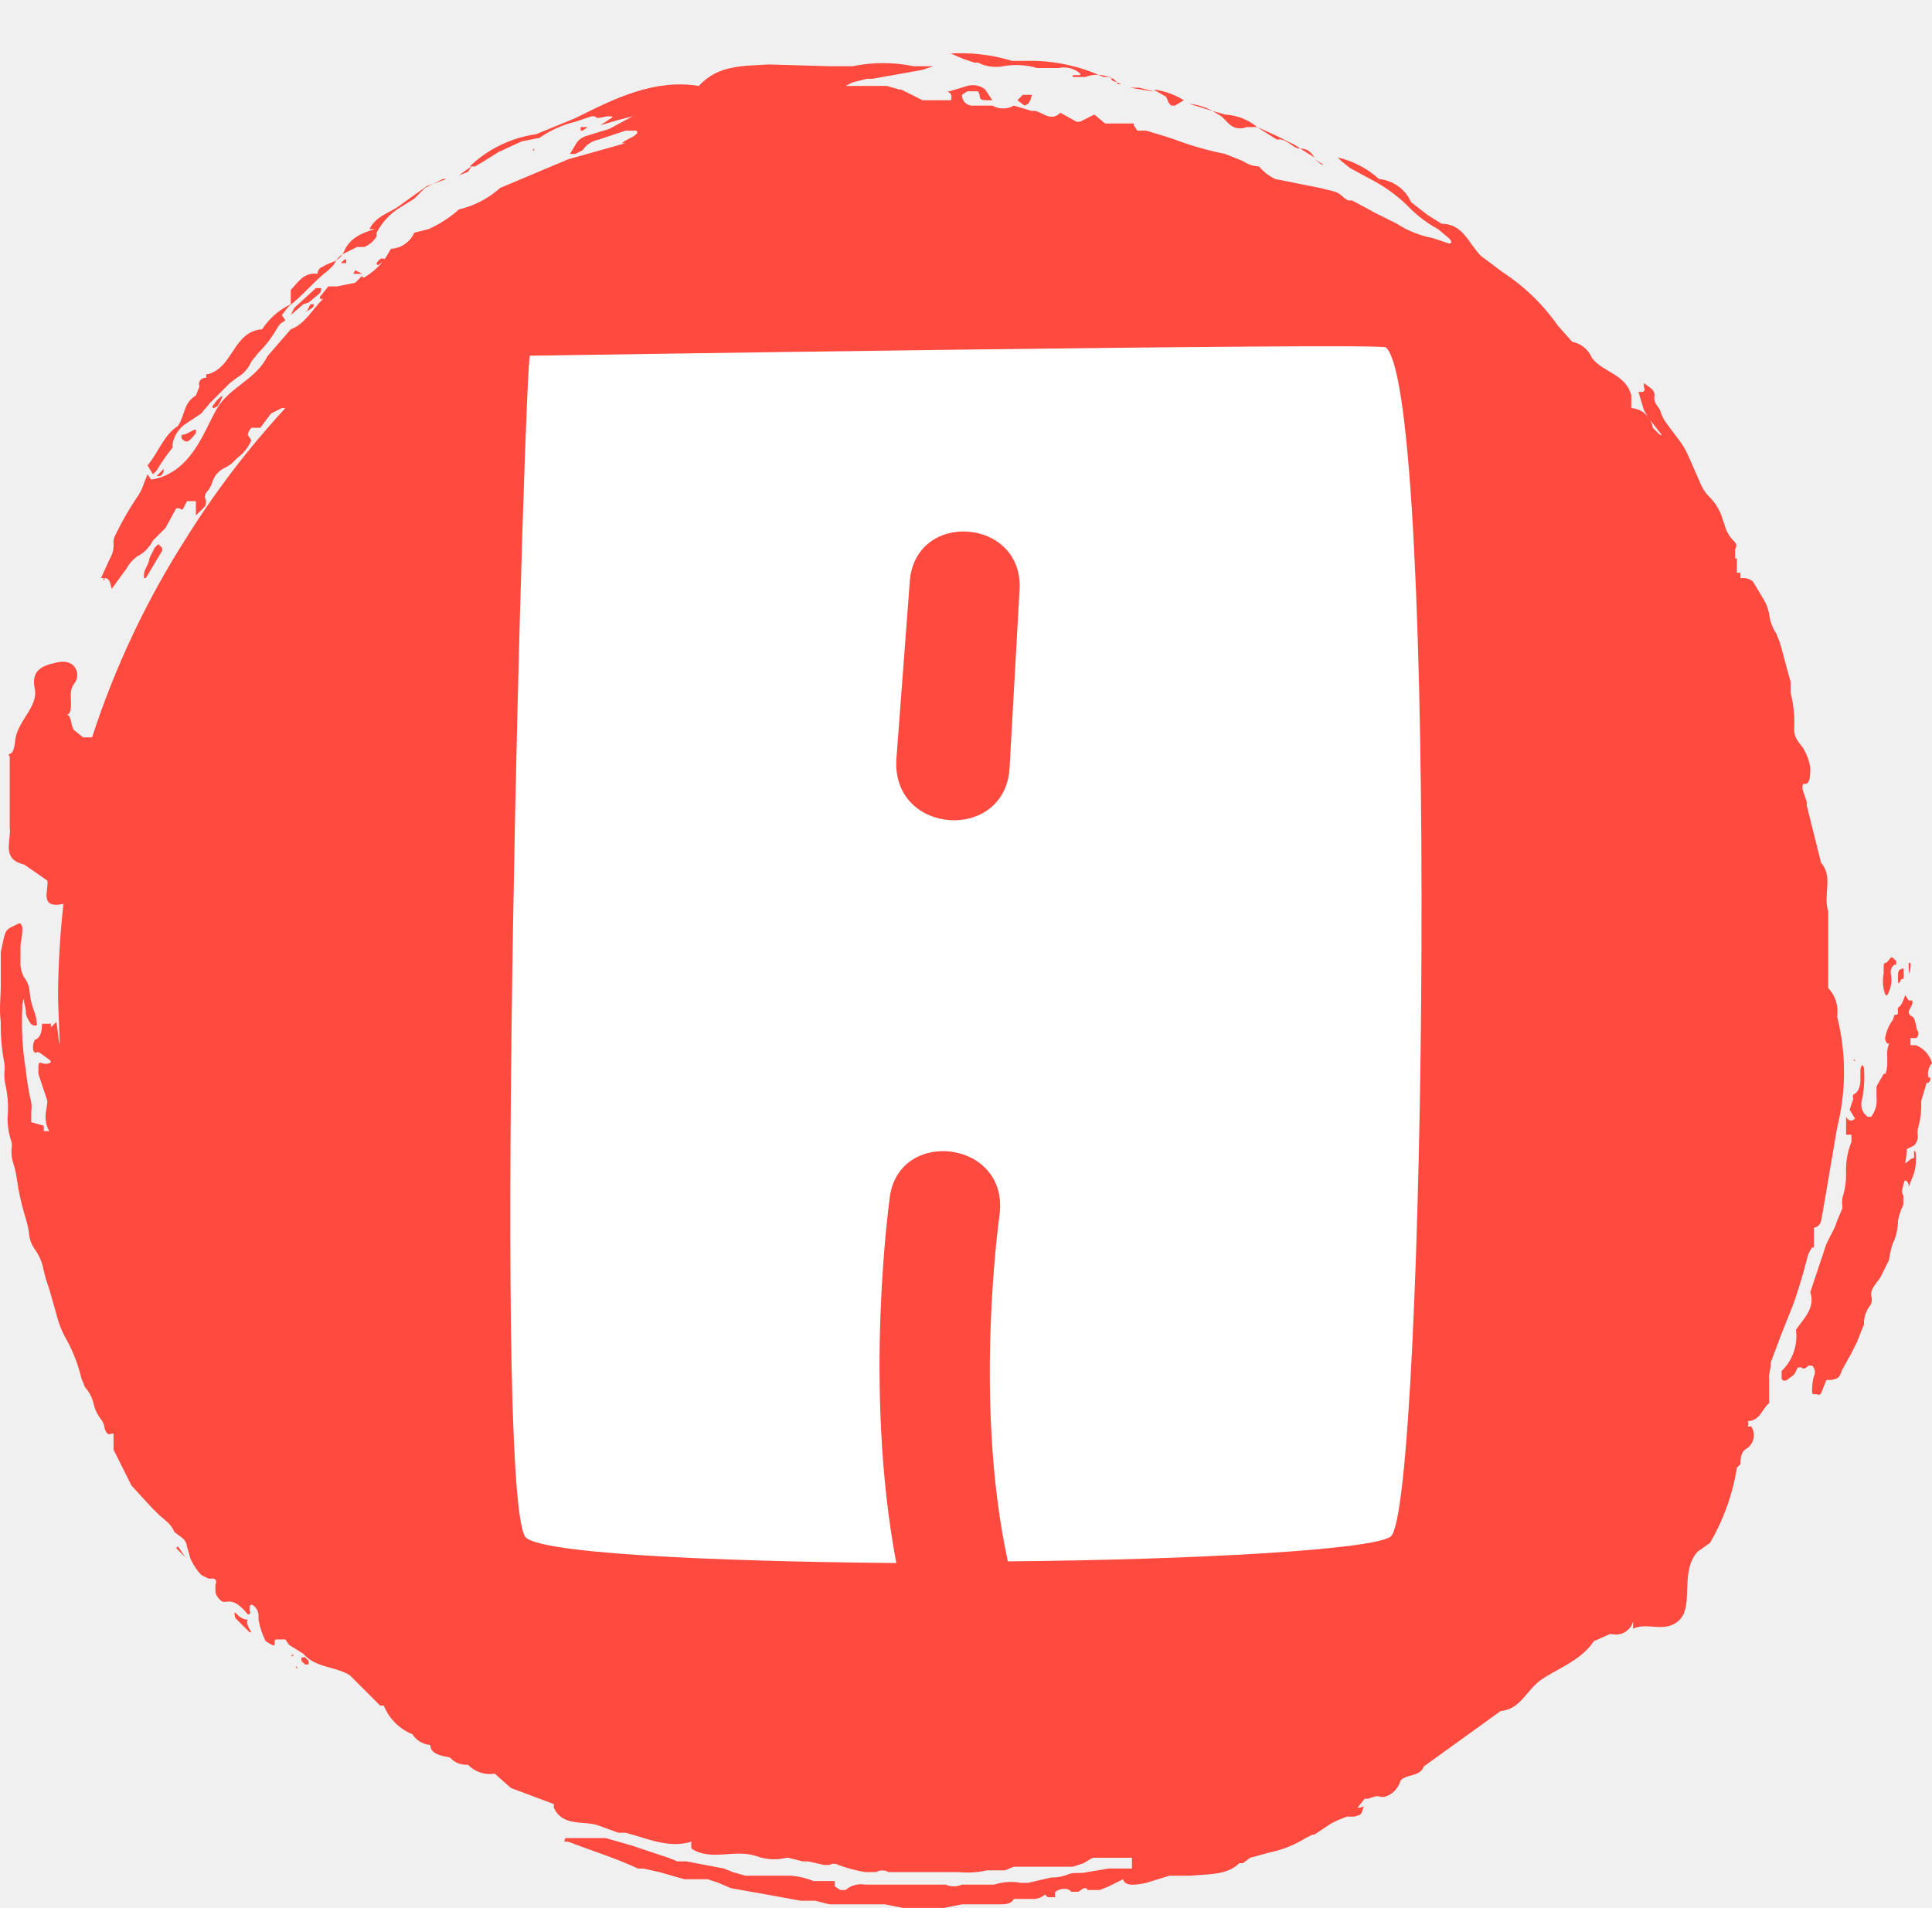
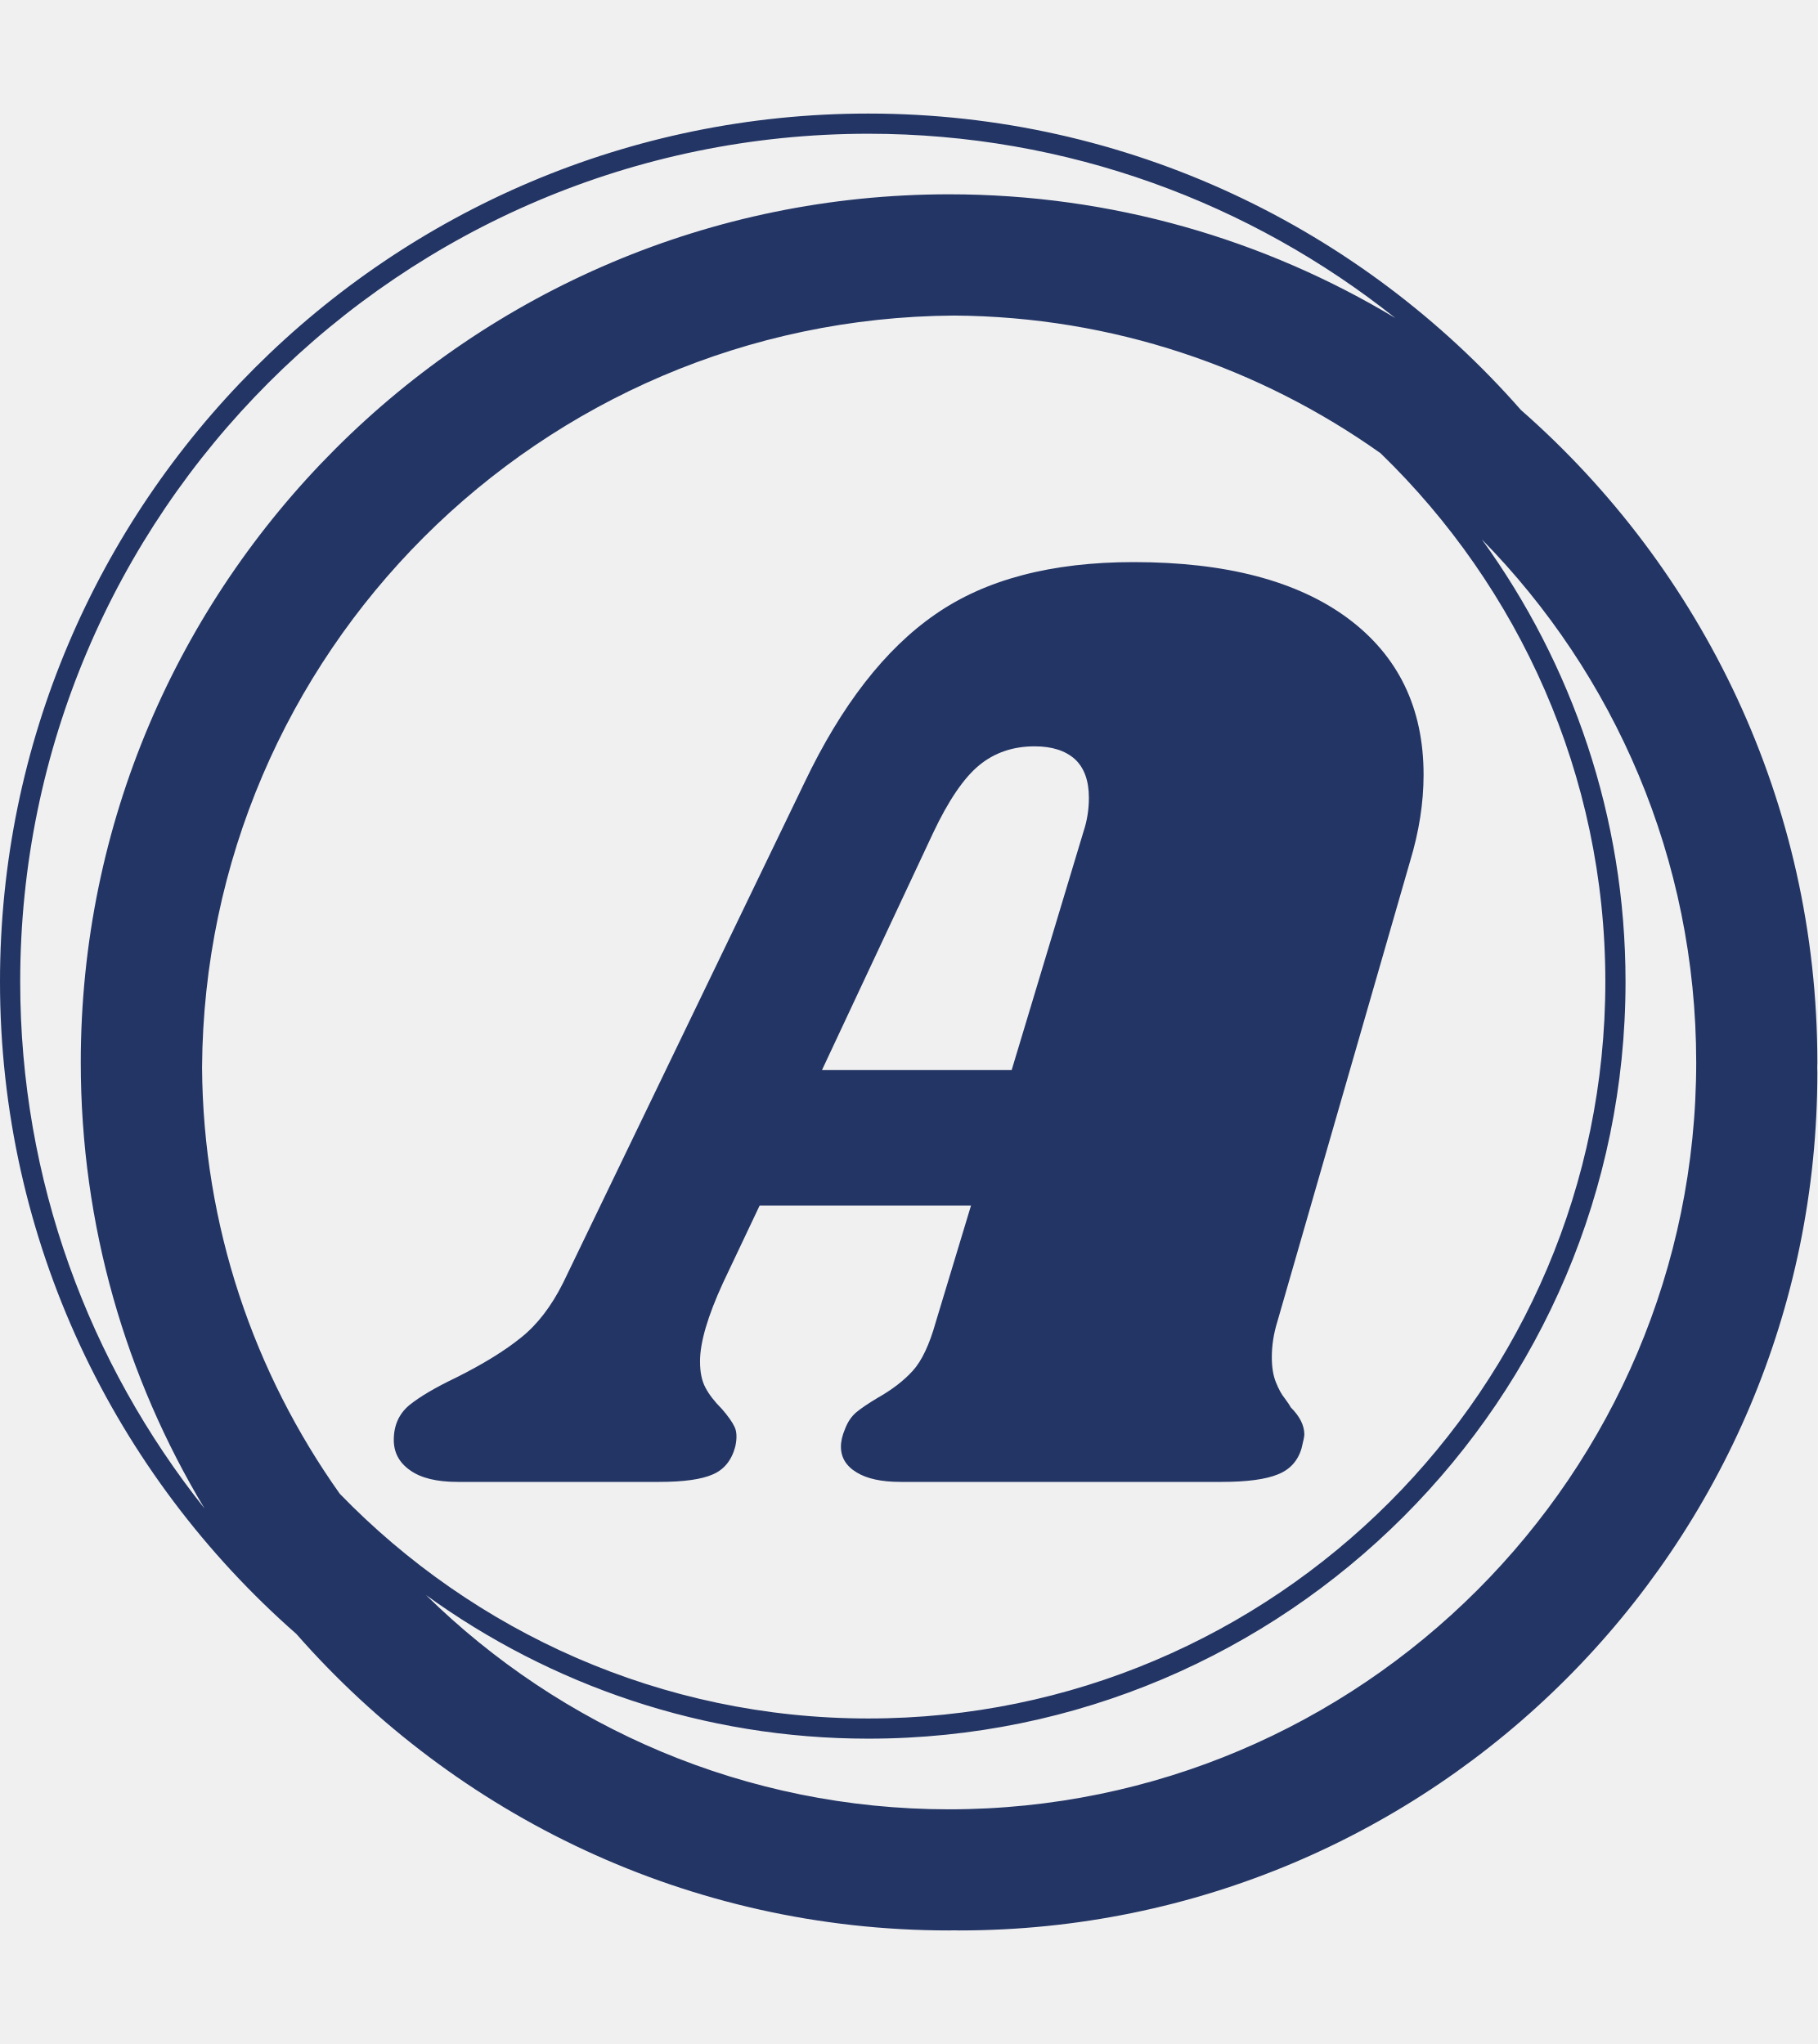
- <svg xmlns="http://www.w3.org/2000/svg" width="308.761" height="304.916" viewBox="0 0 106.008 104.687" class="css-1j8o68f" version="1.1" id="svg23">
-   <defs id="SvgjsDefs2684" />
-   <g id="SvgjsG2685" featurekey="rootContainer" transform="matrix(0.9820593,0,0,0.9820593,-0.05456052,0)" fill="#ff4a3f">
-     <g id="g17">
-       <path d="M19.8 15.3h.5l-.4-.2zm.5.1zm.8-.7c0 .1 0 .1.1.1l.4-.3c-.2-.1-.3-.1-.5.2zm.4-.2zm-4.1 2.3zm-.2.6l.3-.2c.1-.1.1-.2.1-.2h-.2l-.2.4c-.1-.1-.1 0 0 0zm2.2-2.9h-.1l-.2.2h.3zm-2.1 2.4l.6-.5c.1-.1.1-.2.1-.3h-.3l-1.2 1.1-.2.4.7-.6zm-1.1.8z" id="path3" />
-       <path d="M9.7 25v-.2a1.7 1.7 0 0 1 .7-1.1l.9-.6.5-.6.7-.7.4-.4.4-.3a1.9 1.9 0 0 0 .8-.9l.4-.5a5.9 5.9 0 0 0 1-1.3l.2-.3.3-.2-.2-.3.4-.5c.8-.6 1.4-1.4 2.2-2l.3-.3a1.4 1.4 0 0 1 .5-.6l.8-.4h.4a1.4 1.4 0 0 0 .7-.6V13a3.5 3.5 0 0 1 1.3-1.4l.8-.5.2-.2.4-.4 1-.5h.2l-1.1.4-1.4 1c-.6.5-1.4.6-1.8 1.4h.3c-.7.2-1.4.5-1.7 1.2s-.8.6-1.2.9a.4.4 0 0 0-.3.4c-.8-.1-1.1.5-1.5.9v.8a3.9 3.9 0 0 0-1.6 1.4c-1.6.1-1.6 2.1-3 2.5h-.1a.2.2 0 0 0 0 .2c-.3 0-.5.2-.4.5l-.2.5c-.7.4-.6 1.1-1 1.7-.8.5-1.1 1.5-1.7 2.2l.3.5.2-.2a11.6 11.6 0 0 1 .9-1.3zM53.9 3.3l.6.2h.2a2.2 2.2 0 0 0 1.4.2 4.1 4.1 0 0 1 1.9.1h1.2a1.4 1.4 0 0 1 1.2.3.1.1 0 0 1 0 .1H60a.1.1 0 0 0 0 .1h.7a1.8 1.8 0 0 1 1.3 0c.2 0 .1.1.2.2l.5.2h-.2c-.2-.4-.5-.4-.8-.4a9.7 9.7 0 0 0-4.3-.9h-.8A9.8 9.8 0 0 0 53 3h.2zm7.3 3.1zM50.3 4.7zm10.9 1.7h.2-.2zM19 14.7zm32.1-10zm17.6 2.2a.9.9 0 0 0 1 .2h.6a3.1 3.1 0 0 0-1.8-.7l-.7-.2.5.3zm-3.4-1.3c0 .1.1.2.2.3h.2l.5-.3a4.2 4.2 0 0 0-1.7-.6l.7.4zm7.4 2.7l.8.5c-.2-.3-.4-.5-.8-.5z" id="path5" />
-       <path d="M99 76.1l.6-1.6.6-1.5c.2-.5.6-1.8.8-2.6a1.7 1.7 0 0 1 .3-.7h.1v-1.1c.5-.1.4-.6.5-.9l.8-4.7a12.7 12.7 0 0 0 0-6.2 1.9 1.9 0 0 0-.5-1.6v-4.3c-.3-.9.3-1.9-.4-2.7L101 45a.4.4 0 0 0 0-.2l-.2-.6a.5.5 0 0 1 0-.4h.1c.3 0 .3-.5.3-.9a3 3 0 0 0-.4-1.1l-.3-.4a1.1 1.1 0 0 1-.2-.7 6.7 6.7 0 0 0-.2-2v-.6c-.2-.7-.4-1.5-.6-2.2l-.2-.5a2.5 2.5 0 0 1-.4-1.1 2.5 2.5 0 0 0-.3-.8l-.6-1a.8.8 0 0 0-.6-.2h-.1V32h-.2v-.8H97V31a.4.4 0 0 0 0-.1v-.2c.1-.2.1-.3-.1-.5a1.8 1.8 0 0 1-.4-.6l-.2-.6a2.9 2.9 0 0 0-.7-1.2 2.2 2.2 0 0 1-.5-.7l-.7-1.6a4.3 4.3 0 0 0-.6-1l-.6-.8a2.4 2.4 0 0 1-.4-.8l-.2-.3a.6.6 0 0 1-.1-.5.5.5 0 0 0-.2-.4l-.4-.3v.2c.1.2 0 .3-.1.3h-.2l.3 1 .3.5.7.9h-.1l-.2-.2-.2-.2a1.3 1.3 0 0 0-1.2-1.1v-.7c-.3-1.2-1.6-1.3-2.2-2.1a1.5 1.5 0 0 0-1.1-.9l-.8-.9a11.3 11.3 0 0 0-3.1-3l-.8-.6-.4-.3c-.7-.7-1-1.8-2.2-1.8l-.8-.5-.9-.7a2.2 2.2 0 0 0-1.8-1.3 5.1 5.1 0 0 0-2.3-1.2l.2.2.5.4 1.3.7a8.5 8.5 0 0 1 2.1 1.6 6.8 6.8 0 0 0 1.5 1.1l.6.5c.1.1.2.2.1.3H81l-.9-.3a5.6 5.6 0 0 1-2-.8l-1.2-.6-1.3-.7h-.2c-.3-.1-.4-.4-.8-.5l-.8-.2-2.5-.5a2.6 2.6 0 0 1-.9-.7 1.7 1.7 0 0 1-.9-.3l-1-.4a18.1 18.1 0 0 1-2.8-.8l-.6-.2-1-.3h-.5l-.2-.3v-.1h-1.6l-.6-.5-.4.2-.4.2h-.2l-.9-.5c-.6.6-1.1-.2-1.6-.1l-1-.3a1.2 1.2 0 0 1-1.2 0h-1.2a.6.6 0 0 1-.5-.6l.3-.2h.6a.7.7 0 0 1 .1.3c0 .2.2.2.5.2h.2l-.4-.6a1.1 1.1 0 0 0-1-.2l-1 .3H53c.3.2.2.3.2.5h-1.6l-.4-.2-.8-.4h-.1l-.7-.2h-2.3l.4-.2.8-.2h.3l1.7-.3 1.1-.2.6-.2h-1.1a8.4 8.4 0 0 0-3.4 0h-1.3L43 3.6c-1.4.1-2.8 0-3.9 1.2-2.5-.4-4.7.7-6.9 1.8l-2.2.9a6.7 6.7 0 0 0-3.7 1.8h.3l.5-.3.8-.5 1.3-.6 1-.2a6 6 0 0 1 2-.9l.9-.3h.2c.1.2.5 0 .7 0h.2c.1 0 .1.1 0 .1l-.6.4 1-.3.8-.2-1.3.7-1.3.4a1 1 0 0 0-.6.5l-.3.5h.3l.4-.2a1.4 1.4 0 0 1 .9-.6l1.5-.5h.5a.1.1 0 0 1 .1.2c-.2.2-.6.3-.8.5h.2l-3.2.9-3.8 1.6a5.2 5.2 0 0 1-2.3 1.2 6.6 6.6 0 0 1-1.7 1.1l-.8.2a1.5 1.5 0 0 1-1.3.9l-.3.5a3.7 3.7 0 0 1-1.2 1.1h-.1v-.1l-.2.2-.2.2-1 .2h-.5l-.4.5c-.1.1-.1.2 0 .2h.1c-.6.6-1 1.4-1.8 1.7L15 19.9c-.6 1.2-1.8 1.6-2.6 2.6s-1.4 3.9-3.9 4.3l-.2-.3-.2.5a2.7 2.7 0 0 1-.4.8 16.9 16.9 0 0 0-1.2 2.1.8.8 0 0 0-.1.5 1.4 1.4 0 0 1-.2.8l-.5 1.1h.2c.3 0 .3.3.4.6l.8-1.1a2.2 2.2 0 0 1 .6-.7 2 2 0 0 0 .9-.9l.3-.3.4-.4.6-1.1h.2c.1.1.1.1.2 0l.2-.4h.5v.8l.5-.5a.5.5 0 0 0 0-.5.4.4 0 0 1 .1-.3 1.5 1.5 0 0 0 .3-.5 1.3 1.3 0 0 1 .8-.9l.3-.2.3-.3a2.4 2.4 0 0 0 .8-1l-.2-.3c0-.1.1-.3.2-.4h.5l.6-.8.6-.3h.2a48.8 48.8 0 0 0-5.5 7.2h-.1.1a48.4 48.4 0 0 0-5.3 11.2h-.5l-.5-.4c-.2-.2-.1-.7-.4-.9h.1c.3-.5-.1-1.2.3-1.7s.1-1.4-.9-1.2-1.5.5-1.3 1.5-1 1.8-1.1 2.9-.5.5-.3.9v3.9c.1.8-.5 1.8.8 2.1l1.3.9c.1.5-.5 1.6.9 1.3a49.2 49.2 0 0 0-.3 5c0 1.1.1 2.2.1 3.3v-.4c-.1-.4-.1-.8-.2-1.3l-.3.3v-.2h-.5c0 .5-.1.8-.4.9a.9.9 0 0 0-.1.5c0 .1.1.3.2.2s.4.2.7.4-.2.3-.4.2-.2.1-.2.3v.3l.5 1.5c0 .3-.1.6-.1.9a1.7 1.7 0 0 0 .2.8h-.3v-.3l-.7-.2v-.6a1.5 1.5 0 0 0 0-.5 14.6 14.6 0 0 1-.3-1.8 16.6 16.6 0 0 1-.2-3.5.9.9 0 0 1 .1-.5v.2a2.9 2.9 0 0 1 .1.5.8.8 0 0 0 .1.4c.1.2.2.4.4.4s.1-.1.1-.2a2.1 2.1 0 0 0-.1-.5 4.2 4.2 0 0 1-.3-1.3 1.5 1.5 0 0 0-.3-.7 1.6 1.6 0 0 1-.2-.9v-.8c0-.3.1-.6.1-.9a.5.5 0 0 0-.1-.4h-.1c-.8.4-.7.2-1 1.6V55c0 .7-.1 1.4 0 2.1a10.8 10.8 0 0 0 .2 2.3 1.8 1.8 0 0 1 0 .5 3.1 3.1 0 0 0 .1.9 5.9 5.9 0 0 1 .1 1.3 3.9 3.9 0 0 0 .2 1.7 1.2 1.2 0 0 1 0 .4 2.1 2.1 0 0 0 .1.8 4.9 4.9 0 0 1 .2.9 14 14 0 0 0 .5 2.2 5 5 0 0 1 .2 1 1.7 1.7 0 0 0 .3.7 2.9 2.9 0 0 1 .5 1.2 8.5 8.5 0 0 0 .3 1l.4 1.4a5.4 5.4 0 0 0 .6 1.5 8.5 8.5 0 0 1 .8 2.1l.2.5a2.1 2.1 0 0 1 .5 1 2.1 2.1 0 0 0 .4.8 1 1 0 0 1 .2.5c.1.3.2.4.4.3h.1v.9l.5 1 .5 1 1.1 1.2.4.4c.3.3.7.5.9 1l.4.3a.7.7 0 0 1 .3.5l.2.7a3.3 3.3 0 0 0 .6.9l.4.2h.3a.2.2 0 0 1 .1.3 2.5 2.5 0 0 0 0 .5.9.9 0 0 0 .4.5h.2c.4-.1.8.2 1.2.7h.1c0-.1.1-.1 0-.2v-.2c0-.1.1-.2.2-.1a.7.7 0 0 1 .3.6v.2a4.3 4.3 0 0 0 .4 1.2c.5.3.5.3.5.1s0-.2.2-.2h.4l.2.3.8.5c.7.8 1.8.7 2.6 1.2l1.7 1.7h.2a2.9 2.9 0 0 0 1.6 1.6 1.3 1.3 0 0 0 1 .6c0 .5.6.6 1.1.7a1.2 1.2 0 0 0 .8.4h.2a1.7 1.7 0 0 0 1.5.5l.9.8 2.4.9v.2c.5 1.1 1.7.7 2.5 1l1.1.4h.4c1.2.3 2.4.9 3.7.5a.7.7 0 0 0 0 .4c1.1.7 2.4 0 3.6.4a2.9 2.9 0 0 0 1.7.1h.1l.8.2h.3l.9.2h.3a.5.5 0 0 1 .5 0 7.9 7.9 0 0 0 1.5.4h.6a.7.7 0 0 1 .7 0h3.9a5 5 0 0 0 1.6-.1h1l.5-.2H60l.6-.2.5-.3h2.2v.6H62l-1.2.2c-.4.1-.7 0-1 .1a2.4 2.4 0 0 1-1 .2l-1.3.3h-.4a3.1 3.1 0 0 0-1.5.1h-1.8a1.1 1.1 0 0 1-.9 0h-4.5a1.3 1.3 0 0 0-1.1.3H47l-.3-.2v-.3h-1.2a4.1 4.1 0 0 0-1.3-.3h-2.5l-.7-.2-.5-.2-2.1-.4h-.5l-.5-.2-2.1-.7-1.4-.4h-2.2c-.1 0-.1.1-.1.2h.2c1.3.5 2.6.9 3.9 1.5h.3l.9.2 1.4.4h1.3l.6.2.7.3 1.7.3 1.1.2 1.1.2h.8l.8.2h3.1l1 .2h2.3l1-.2H56c.4 0 .6-.1.7-.3h1a1 1 0 0 0 .8-.3c-.1.1 0 .1.1.2h.4v-.2c0-.1 0-.1.2-.2s.6-.1.7.1h.4l.3-.2c.2 0 .2 0 .2.1h.7l.5-.2.8-.4c.1.3.4.4 1.3.2l1.3-.4h1.2c.9-.1 2 0 2.7-.7h.2l.4-.3 1.1-.3a6.1 6.1 0 0 0 2-.8l.4-.2h.1l.9-.6.4-.2.5-.2h.4c.4-.1.4-.1.5-.4s0-.1-.2-.1h-.1l.4-.5h.2c.3-.1.5-.2.7-.1h.2a1.3 1.3 0 0 0 .9-.9c.3-.4 1.1-.2 1.3-.8l4.3-3.1c1.1-.1 1.4-1.1 2.2-1.7s2.3-1.1 3-2.2l.9-.4h.1a1 1 0 0 0 1.2-.7v.4c.8-.4 1.8.3 2.6-.5s0-2.7 1-3.8l.7-.5a12.1 12.1 0 0 0 1.5-4.2l.2-.2c0-.3 0-.7.4-.9a.9.9 0 0 0 .2-1.2h-.2a.3.3 0 0 0 0-.3c.7 0 .8-.7 1.2-1V77a.5.5 0 0 1 0-.2 3.8 3.8 0 0 0 .1-.7zM5.9 32.2z" id="path7" />
-       <path d="M26.4 9.3l-.3.2-.4.3.5-.2zm6.1-2h.1l.3-.2h-.4zm-2.6 1l-.1.1h.1v-.1zm-1.5 1.4zm1.3-.2zm-6.3 3.1zM9.2 26.2l-.4.4H9a.4.4 0 0 0 .2-.4zm3-3.5a2.1 2.1 0 0 0 .3-.6 1.5 1.5 0 0 0-.5.5c-.1.1-.1.2 0 .2zM11 24.2V24c-.2 0-.5.3-.8.3v.2c.3.3.4.2.8-.3zm3 66.2zM73.9 9.2h.1l-.5-.3zm-2.5-1.4c.5-.1.8.4 1.2.5h.1l-.3-.2-1-.5-1.1-.5.3.2zM52.8 3.1zm11.7 2h-.1l-1.2-.2h.5zm2 .7l1.3.4a3.3 3.3 0 0 0-1.3-.4zm-9 0a1 1 0 0 0 .2-.5h-.5l-.3.3.4.3zm9 1.6zM49.9 4.2zm2.9.7zM48.5 4zm13.8 2.1a.5.5 0 0 0 0 .1zm44.8 52.3h-.3V58h.3c.1 0 .2-.3.1-.4s-.1-.7-.3-.8a.3.3 0 0 1-.2-.3l.2-.4a.4.4 0 0 0 0-.2h-.2l-.2-.3c-.1.3-.2.6-.4.7a.5.5 0 0 0 0 .2c0 .1 0 .2-.1.2h-.1a1.1 1.1 0 0 1-.1.3 2.3 2.3 0 0 0-.4.9.4.4 0 0 0 .1.4h.1a1.7 1.7 0 0 0-.1.8v.4a1.8 1.8 0 0 1-.1.5h-.1l-.4.7v.6a1.5 1.5 0 0 1-.3 1.1h-.2l-.2-.2a.9.9 0 0 1-.1-.8 6.5 6.5 0 0 0 .1-1.7c0-.1-.1-.2-.1-.2a.5.5 0 0 0-.1.3v.6c0 .2-.1.6-.3.7s-.1.2-.1.3l-.2.6.3.5c-.2.2-.4.1-.5-.1v1h.3v.4a4.2 4.2 0 0 0-.3 1.4 3.3 3.3 0 0 0 0 .4 4 4 0 0 1-.2 1.3 2 2 0 0 0 0 .6l-.3.7a3.2 3.2 0 0 1-.3.7l-.3.6-.9 2.7c.3.9-.4 1.5-.8 2.1a2.7 2.7 0 0 1-.8 2.3v.4c0 .1.1.2.3.1l.4-.3.2-.4h.2c.1.1.2.1.4-.1h.2a.5.5 0 0 1 .1.6 2.9 2.9 0 0 0-.1.8c0 .1 0 .2.1.2h.2c.1.1.2 0 .3-.3l.2-.5h.3c.4-.1.4-.1.6-.6l.5-.9.3-.6.4-1a1.6 1.6 0 0 1 .3-1 .6.6 0 0 0 .1-.6c0-.2 0-.3.2-.6l.3-.4.5-1a4.7 4.7 0 0 1 .2-.9 3 3 0 0 0 .3-1.3 3.8 3.8 0 0 1 .3-.9v-.5c-.1-.2-.1-.2 0-.6s.1-.2.2-.2a.4.4 0 0 1 .1.3l.2-.5a2.3 2.3 0 0 0 .2-.9v-.3c0-.1 0-.3-.1-.3v.4c-.2 0-.3.2-.5.3a6.4 6.4 0 0 0 .1-.8l.4-.2a.7.7 0 0 0 .2-.6 1.4 1.4 0 0 1 0-.3 4.8 4.8 0 0 0 .2-1.4v-.2l.3-1h.1a.3.3 0 0 0 .1-.3h-.1a.9.9 0 0 1 .2-.8 1.5 1.5 0 0 0-.9-1zm-1.2 7.8zm-.2-9.9zm0 0zM9.1 30.8a.3.3 0 0 0 0-.2l-.2-.2-.2.2-.3.6c0 .3-.3.6-.3.9v.2h.1zm96.3 24.8h.1a1.7 1.7 0 0 0 .2-1.2.5.5 0 0 1 .2-.5h.1v-.2l-.2-.2h-.1c-.1.1-.2.3-.3.3s-.1.1-.1.3v.3a2.2 2.2 0 0 0 .1 1.2zM13.2 90.1c-.1 0 0 .2 0 .3l.8.8h.1c-.2-.3-.3-.6-.2-.7a.9.9 0 0 1-.5-.2zm.8.3zm92.3-35.7h.1a2 2 0 0 0 0-.6c-.3.1-.3.1-.3.6s.1.1.2 0z" id="path9" />
-       <path d="M106.7 62a.6.6 0 0 0 .1-.5c0-.1-.1-.2-.1-.1h-.2v.2c0 .4.1.5.2.4zm.1-8.2h-.1v.6a1 1 0 0 0 .1-.6zM17.1 92.6h-.2v.2l.2.2h.2v-.2zm86.6-33.3c0-.1 0-.1-.1-.1zM9.9 86.5l.5.5-.4-.6z" id="path11" />
-       <circle cx="10.5" cy="87.1" transform="rotate(-24.8 10.4 87.159)" id="circle13" />
-       <path d="M9.7 30.1h-.1v.2-.2h.1zm83.2-6.6l-.2-.3h-.1zm-14.7 77.1zM5.9 32.2zm-.1.2a.3.3 0 0 0 .1-.2v.2zm1.9-4.9zM61.5 2.4zm42.8 58.2v.1-.1zM16.4 92.5h-.1c.1.1.2 0 .1-.1zm.2.7h.1l-.1-.1v.1zm73.9-71.3zm15.2 34.4zM14.6 91.7zm92.1-37zm-.8 11.4zM34.6 0z" id="path15" />
-     </g>
-   </g>
-   <g id="SvgjsG2686" featurekey="nameFeature-0" transform="matrix(2.284354,0,0,2.284354,27.98006,-5.60952)" fill="#ffffff">
-     <path d="M9.6 16.48 l-0.32 4.24 c-0.08 1.8 2.6 1.96 2.72 0.2 l0.24 -4.28 c0.12 -1.76 -2.56 -1.96 -2.64 -0.16 z M0.48 11 l0 0 c0.04 0 20.48 -0.32 20.56 -0.2 c1.28 1.12 0.96 27.8 0.12 28.56 c-0.4 0.32 -4.64 0.56 -9.2 0.6 c-0.84 -3.84 -0.2 -8.32 -0.2 -8.32 c0.24 -1.8 -2.44 -2.12 -2.64 -0.4 c0 0.04 -0.64 4.52 0.16 8.76 c-4.56 -0.04 -8.68 -0.24 -8.92 -0.64 c-0.8 -1.44 0 -28.28 0.12 -28.36 z" id="path20" />
+ <svg xmlns="http://www.w3.org/2000/svg" version="1.1" width="1000" height="1125" viewBox="0 0 1000 1125">
+   <g transform="matrix(1,0,0,1,0,0)">
+     <svg viewBox="0 0 320 360" data-background-color="#ffffff" preserveAspectRatio="xMidYMid meet" height="1125" width="1000">
+       <g id="tight-bounds" transform="matrix(1,0,0,1,0,0)">
+         <svg viewBox="0 0 320 360" height="360" width="320">
+           <g>
+             <svg />
+           </g>
+           <g>
+             <svg viewBox="0 0 320 360" height="360" width="320">
+               <g>
+                 <path d="M320 187.111c0-45.764-20.238-86.866-52.203-114.908-28.043-31.964-69.145-52.203-114.908-52.203-84.302 0-152.889 68.587-152.889 152.889 0 45.753 20.231 86.848 52.185 114.891 28.043 31.975 69.152 52.22 114.926 52.22 0.299 0 0.59-0.021 0.889-0.021 0.299 0 0.59 0.021 0.889 0.021 83.456 0 151.111-67.655 151.111-151.111 0-0.299-0.021-0.59-0.021-0.889 0-0.299 0.021-0.59 0.021-0.889zM59.833 263.097c-15.093-21.255-24.071-47.143-24.256-75.097 0.48-72.928 59.492-131.943 132.423-132.423 27.954 0.185 53.845 9.163 75.097 24.256 24.366 23.627 39.57 56.64 39.57 93.056 0 71.559-58.219 129.778-129.778 129.778-36.416 0-69.429-15.204-93.056-39.57zM3.556 172.889c0-82.343 66.99-149.333 149.333-149.333 35.051 0 67.292 12.167 92.8 32.462-22.98-13.824-49.863-21.796-78.578-21.796-84.302 0-152.889 68.587-152.889 152.889 0 28.708 7.968 55.584 21.785 78.56-20.288-25.5-32.452-57.739-32.451-92.782zM167.111 318.667c-35.84 0-68.363-14.418-92.107-37.743 21.952 15.89 48.864 25.298 77.885 25.298 73.522 0 133.333-59.812 133.333-133.333 0-29.02-9.408-55.932-25.298-77.885 23.324 23.744 37.742 56.267 37.743 92.107 0 72.54-59.015 131.556-131.556 131.556z" fill="#233565" fill-rule="nonzero" stroke="none" stroke-width="1" stroke-linecap="butt" stroke-linejoin="miter" stroke-miterlimit="10" stroke-dasharray="" stroke-dashoffset="0" font-family="none" font-weight="none" font-size="none" text-anchor="none" style="mix-blend-mode: normal" data-fill-palette-color="tertiary" />
+               </g>
+               <g transform="matrix(1,0,0,1,69.33726,99)">
+                 <svg viewBox="0 0 181.325 162" height="162" width="181.325">
+                   <g>
+                     <svg viewBox="0 0 181.325 162" height="162" width="181.325">
+                       <g>
+                         <svg viewBox="0 0 181.325 162" height="162" width="181.325">
+                           <g>
+                             <svg viewBox="0 0 181.325 162" height="162" width="181.325">
+                               <g id="textblocktransform">
+                                 <svg viewBox="0 0 181.325 162" height="162" width="181.325" id="textblock">
+                                   <g>
+                                     <svg viewBox="0 0 181.325 162" height="162" width="181.325">
+                                       <g transform="matrix(1,0,0,1,0,0)">
+                                         <svg width="181.325" viewBox="-2.05 -33.95 38 33.95" height="162" data-palette-color="#233565">
+                                           <path d="M35.45-22.9L30.55-5.9Q30.35-5.25 30.35-4.6L30.35-4.6Q30.35-4.05 30.5-3.68 30.65-3.3 30.83-3.08 31-2.85 31.05-2.75L31.05-2.75Q31.55-2.25 31.55-1.75L31.55-1.75Q31.55-1.65 31.45-1.25L31.45-1.25Q31.25-0.55 30.58-0.28 29.9 0 28.5 0L28.5 0 16.65 0Q15.6 0 15.03-0.35 14.45-0.7 14.45-1.3L14.45-1.3Q14.45-1.6 14.6-1.95L14.6-1.95Q14.75-2.35 15.03-2.58 15.3-2.8 15.8-3.1L15.8-3.1Q16.6-3.55 17.1-4.1 17.6-4.65 17.95-5.9L17.95-5.9 19.25-10.2 11.45-10.2 10.1-7.35Q9.25-5.5 9.25-4.45L9.25-4.45Q9.25-3.85 9.45-3.48 9.65-3.1 10.05-2.7L10.05-2.7Q10.4-2.3 10.53-2.02 10.65-1.75 10.55-1.3L10.55-1.3Q10.35-0.55 9.73-0.28 9.1 0 7.75 0L7.75 0 0.3 0Q-0.85 0-1.45-0.43-2.05-0.85-2.05-1.55L-2.05-1.55Q-2.05-2.35-1.48-2.83-0.9-3.3 0.25-3.85L0.25-3.85Q1.75-4.6 2.65-5.33 3.55-6.05 4.2-7.35L4.2-7.35 13.1-25.8Q15.15-30.1 17.93-32.02 20.7-33.95 25.25-33.95L25.25-33.95Q30.35-33.95 33.15-31.88 35.95-29.8 35.95-26.1L35.95-26.1Q35.95-24.55 35.45-22.9L35.45-22.9ZM13.75-15.2L20.75-15.2 23.4-24Q23.6-24.6 23.6-25.25L23.6-25.25Q23.6-26.2 23.08-26.68 22.55-27.15 21.6-27.15L21.6-27.15Q20.4-27.15 19.55-26.45 18.7-25.75 17.85-23.95L17.85-23.95 13.75-15.2Z" opacity="1" transform="matrix(1,0,0,1,0,0)" fill="#233565" class="wordmark-text-0" data-fill-palette-color="primary" id="text-0" />
+                                         </svg>
+                                       </g>
+                                     </svg>
+                                   </g>
+                                 </svg>
+                               </g>
+                             </svg>
+                           </g>
+                           <g />
+                         </svg>
+                       </g>
+                     </svg>
+                   </g>
+                 </svg>
+               </g>
+             </svg>
+           </g>
+           <defs />
+         </svg>
+         <rect width="320" height="360" fill="none" stroke="none" visibility="hidden" />
+       </g>
+     </svg>
  </g>
</svg>
